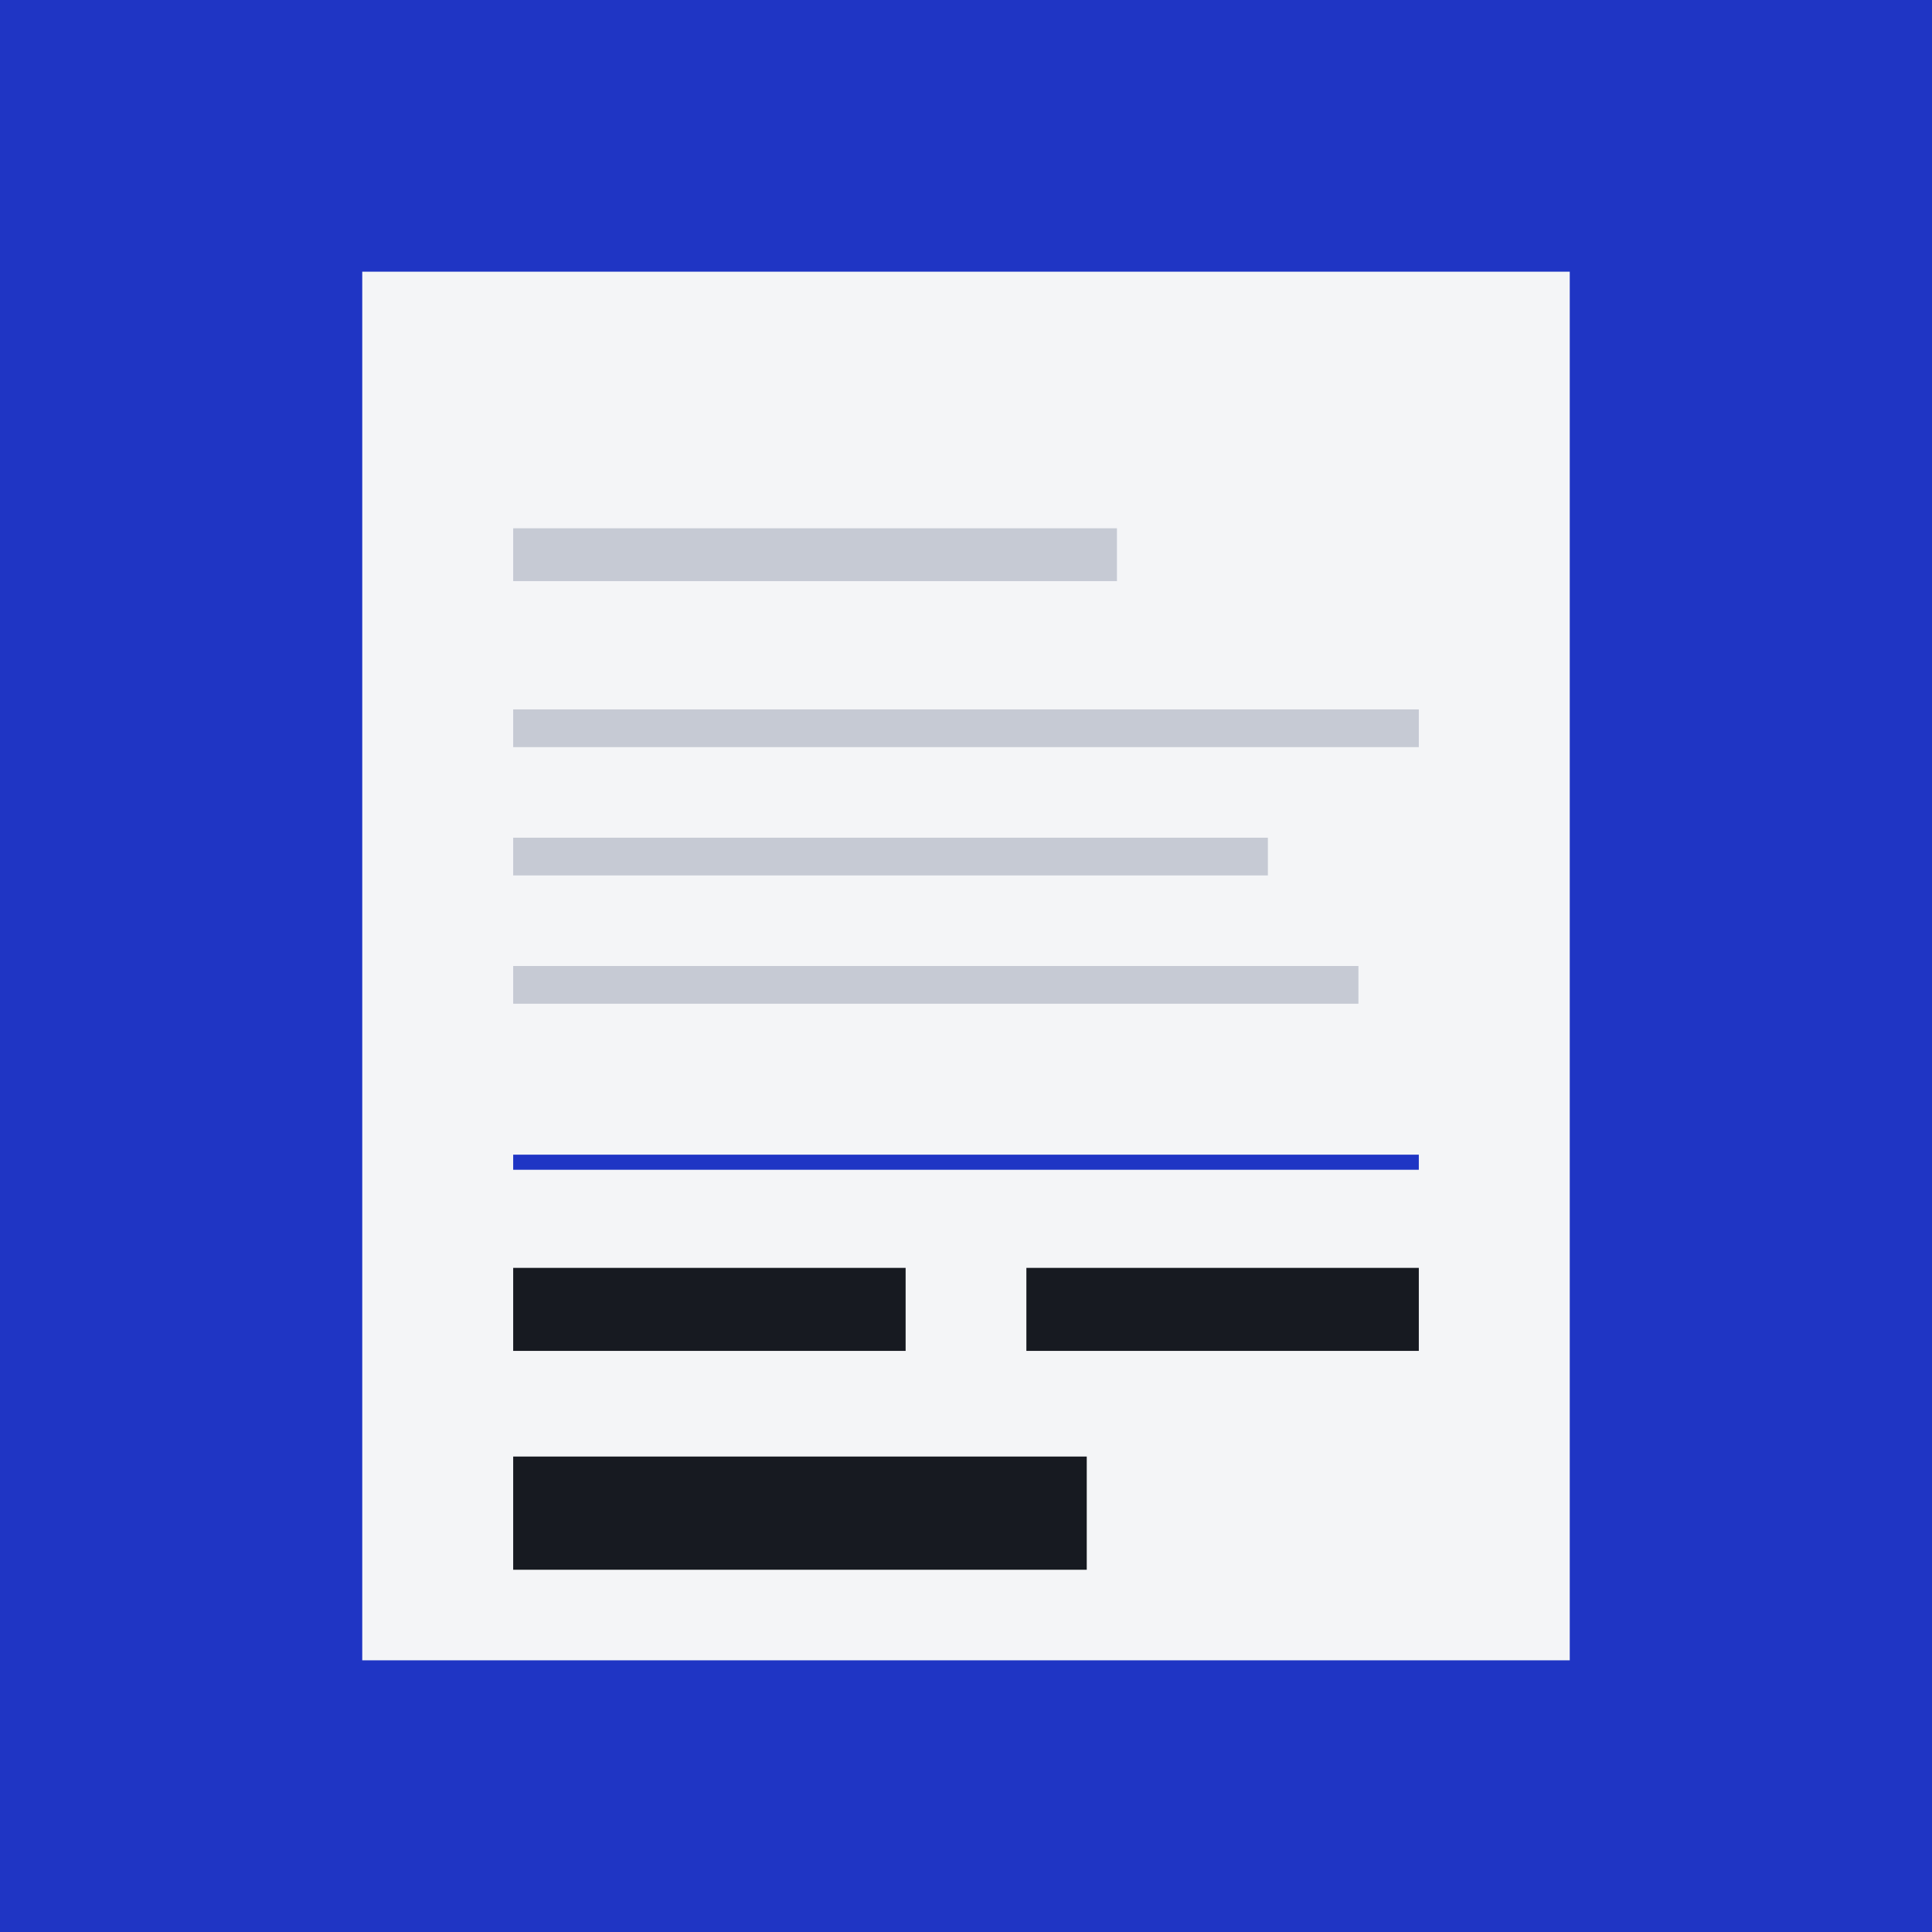
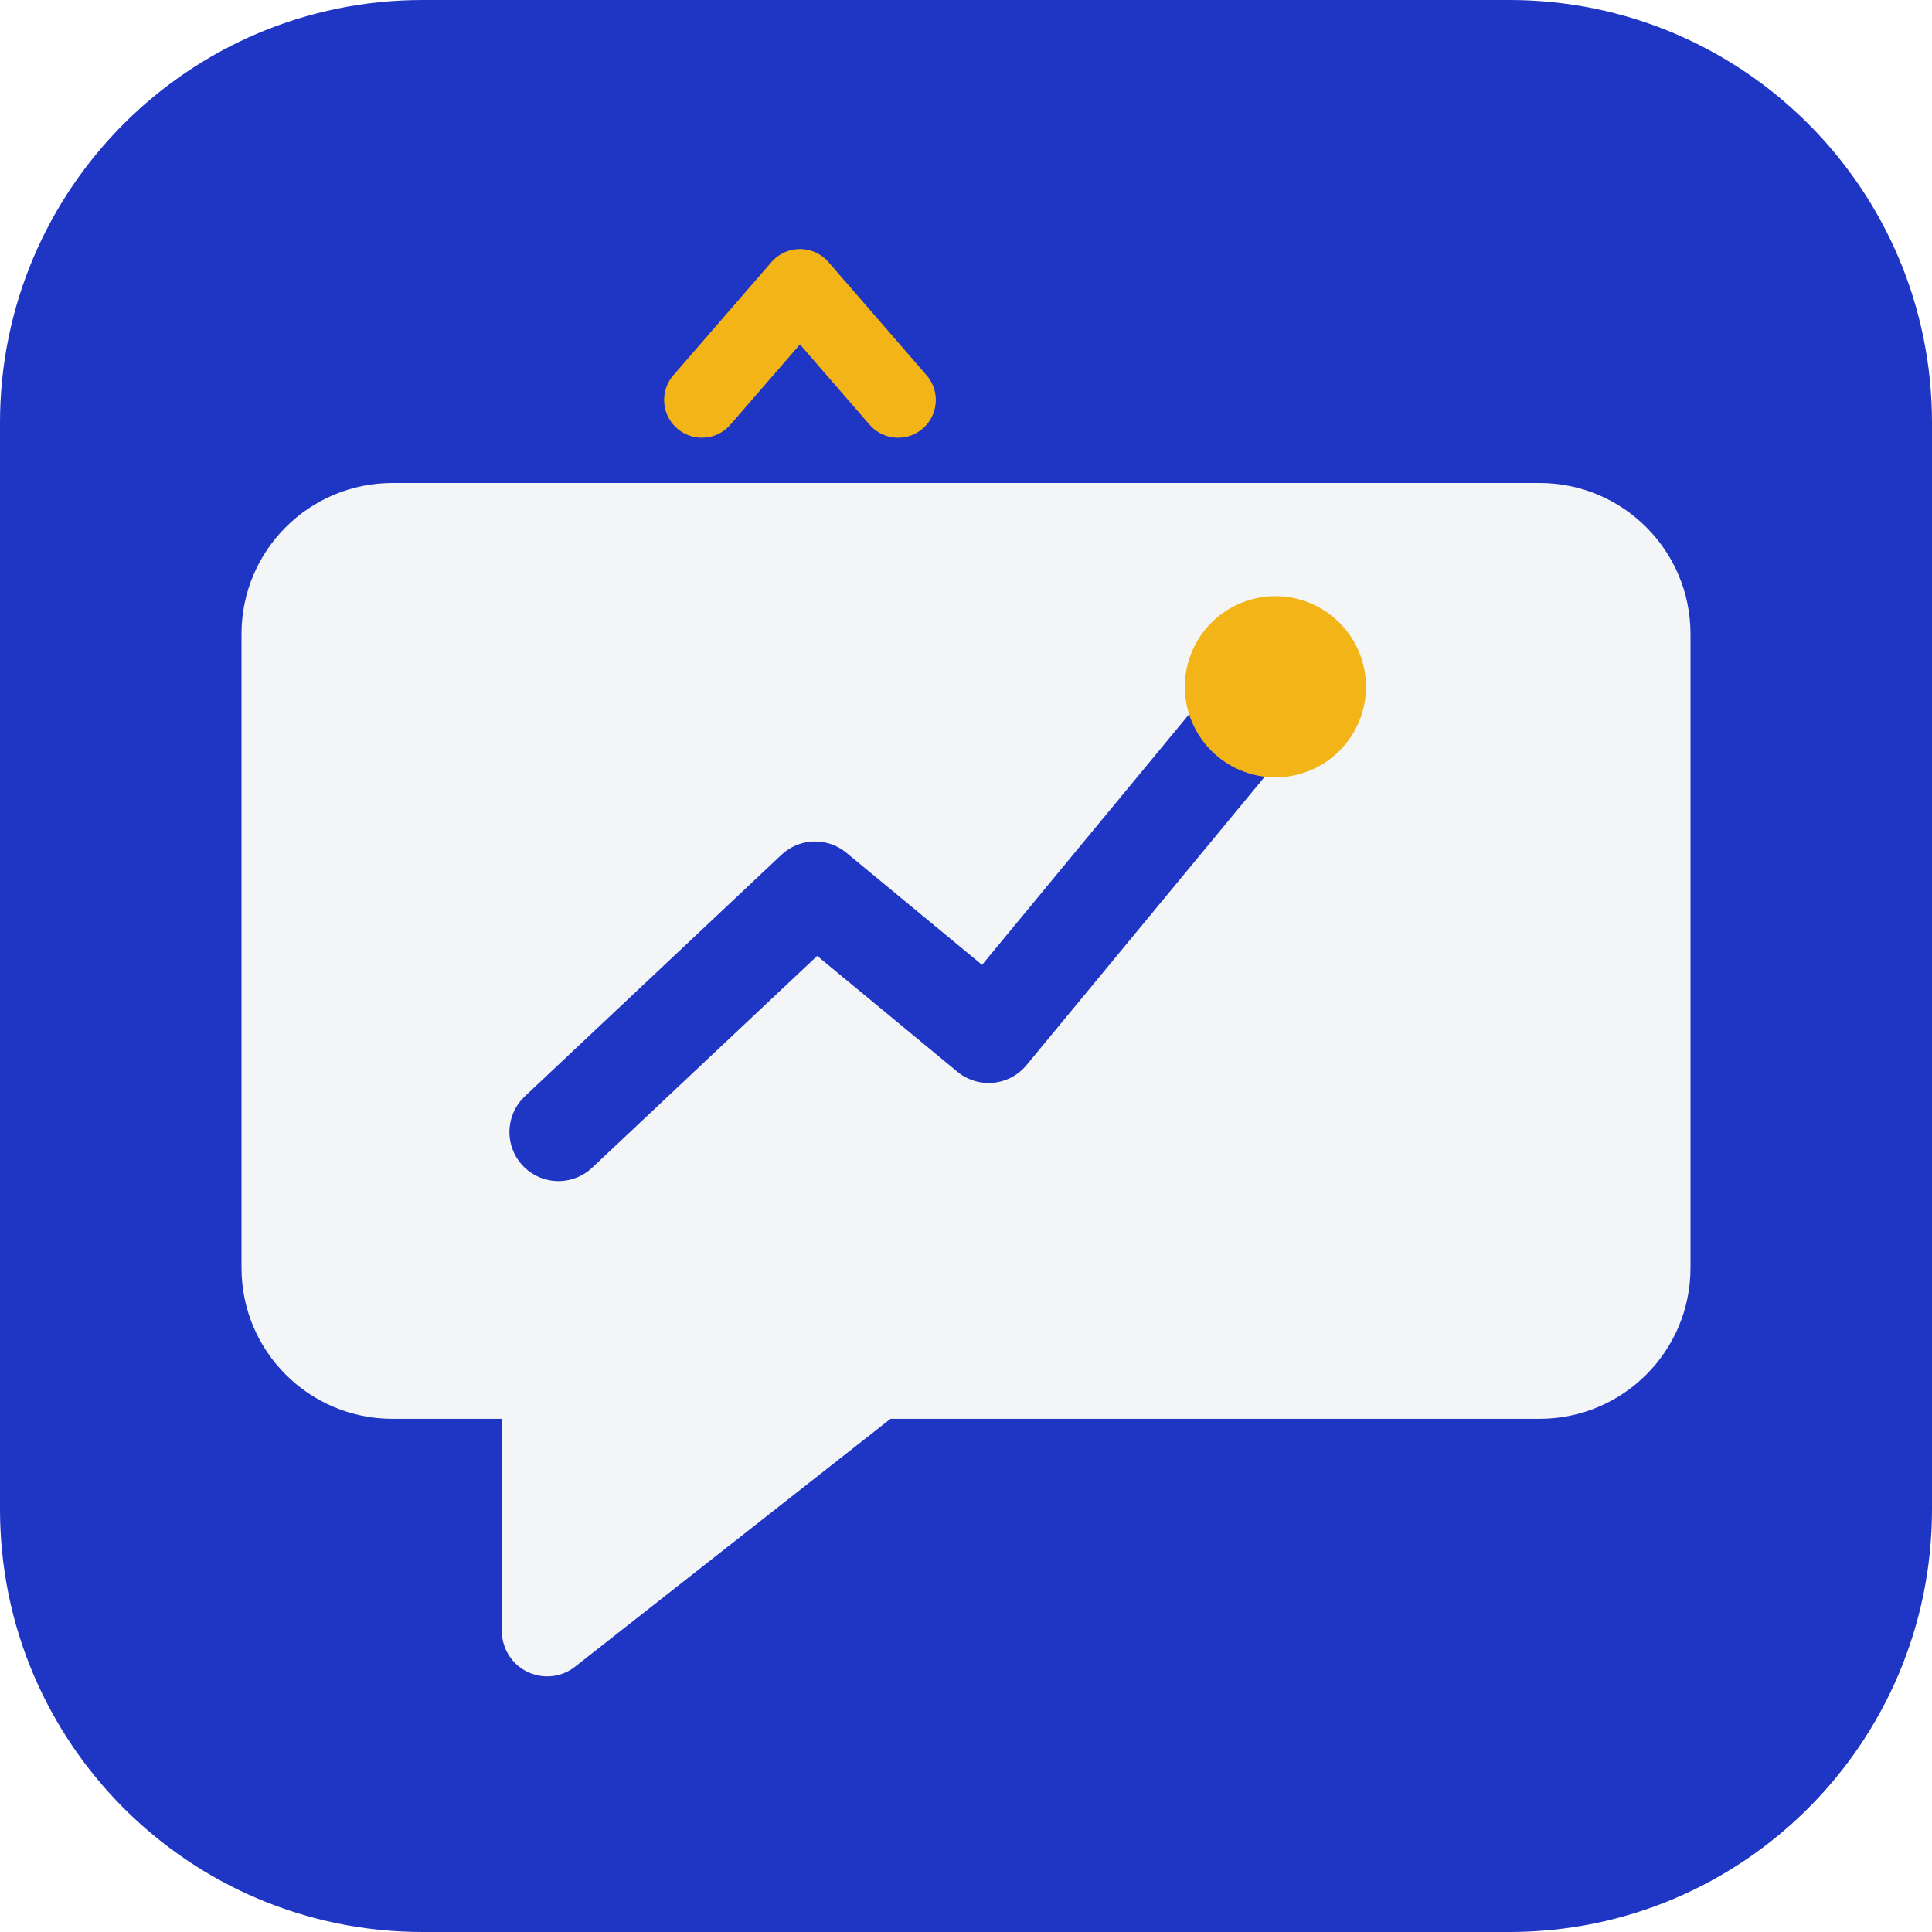
- <svg xmlns="http://www.w3.org/2000/svg" viewBox="0 0 512 512" role="img" aria-label="Oglasni list">
-   <rect width="512" height="512" fill="#1F35C4" />
-   <rect x="96" y="72" width="320" height="368" fill="#F4F5F7" />
-   <g fill="#C6CAD4">
-     <rect x="136" y="140" width="160" height="14" />
-     <rect x="136" y="188" width="240" height="10" />
-     <rect x="136" y="222" width="200" height="10" />
-     <rect x="136" y="256" width="224" height="10" />
-   </g>
-   <rect x="136" y="306" width="240" height="4" fill="#1F35C4" />
-   <g fill="#171A21">
-     <rect x="136" y="336" width="104" height="22" />
-     <rect x="272" y="336" width="104" height="22" />
-     <rect x="136" y="386" width="152" height="30" />
-   </g>
+ <svg xmlns="http://www.w3.org/2000/svg" viewBox="0 0 512 512" role="img" aria-label="Oglaševalka">
+   <rect width="512" height="512" rx="112" fill="#1F35C4" />
+   <path d="M104 128h304a40 40 0 0 1 40 40v168a40 40 0 0 1-40 40H236l-84 66a12 12 0 0 1-19-10v-56h-29a40 40 0 0 1-40-40V168a40 40 0 0 1 40-40z" fill="#F4F5F7" />
+   <path d="M148 300l68-64 46 38 76-92" fill="none" stroke="#1F35C4" stroke-width="26" stroke-linecap="round" stroke-linejoin="round" />
+   <circle cx="338" cy="182" r="24" fill="#F2B417" />
+   <path d="M186 106l26-30 26 30" fill="none" stroke="#F2B417" stroke-width="20" stroke-linecap="round" stroke-linejoin="round" />
</svg>
